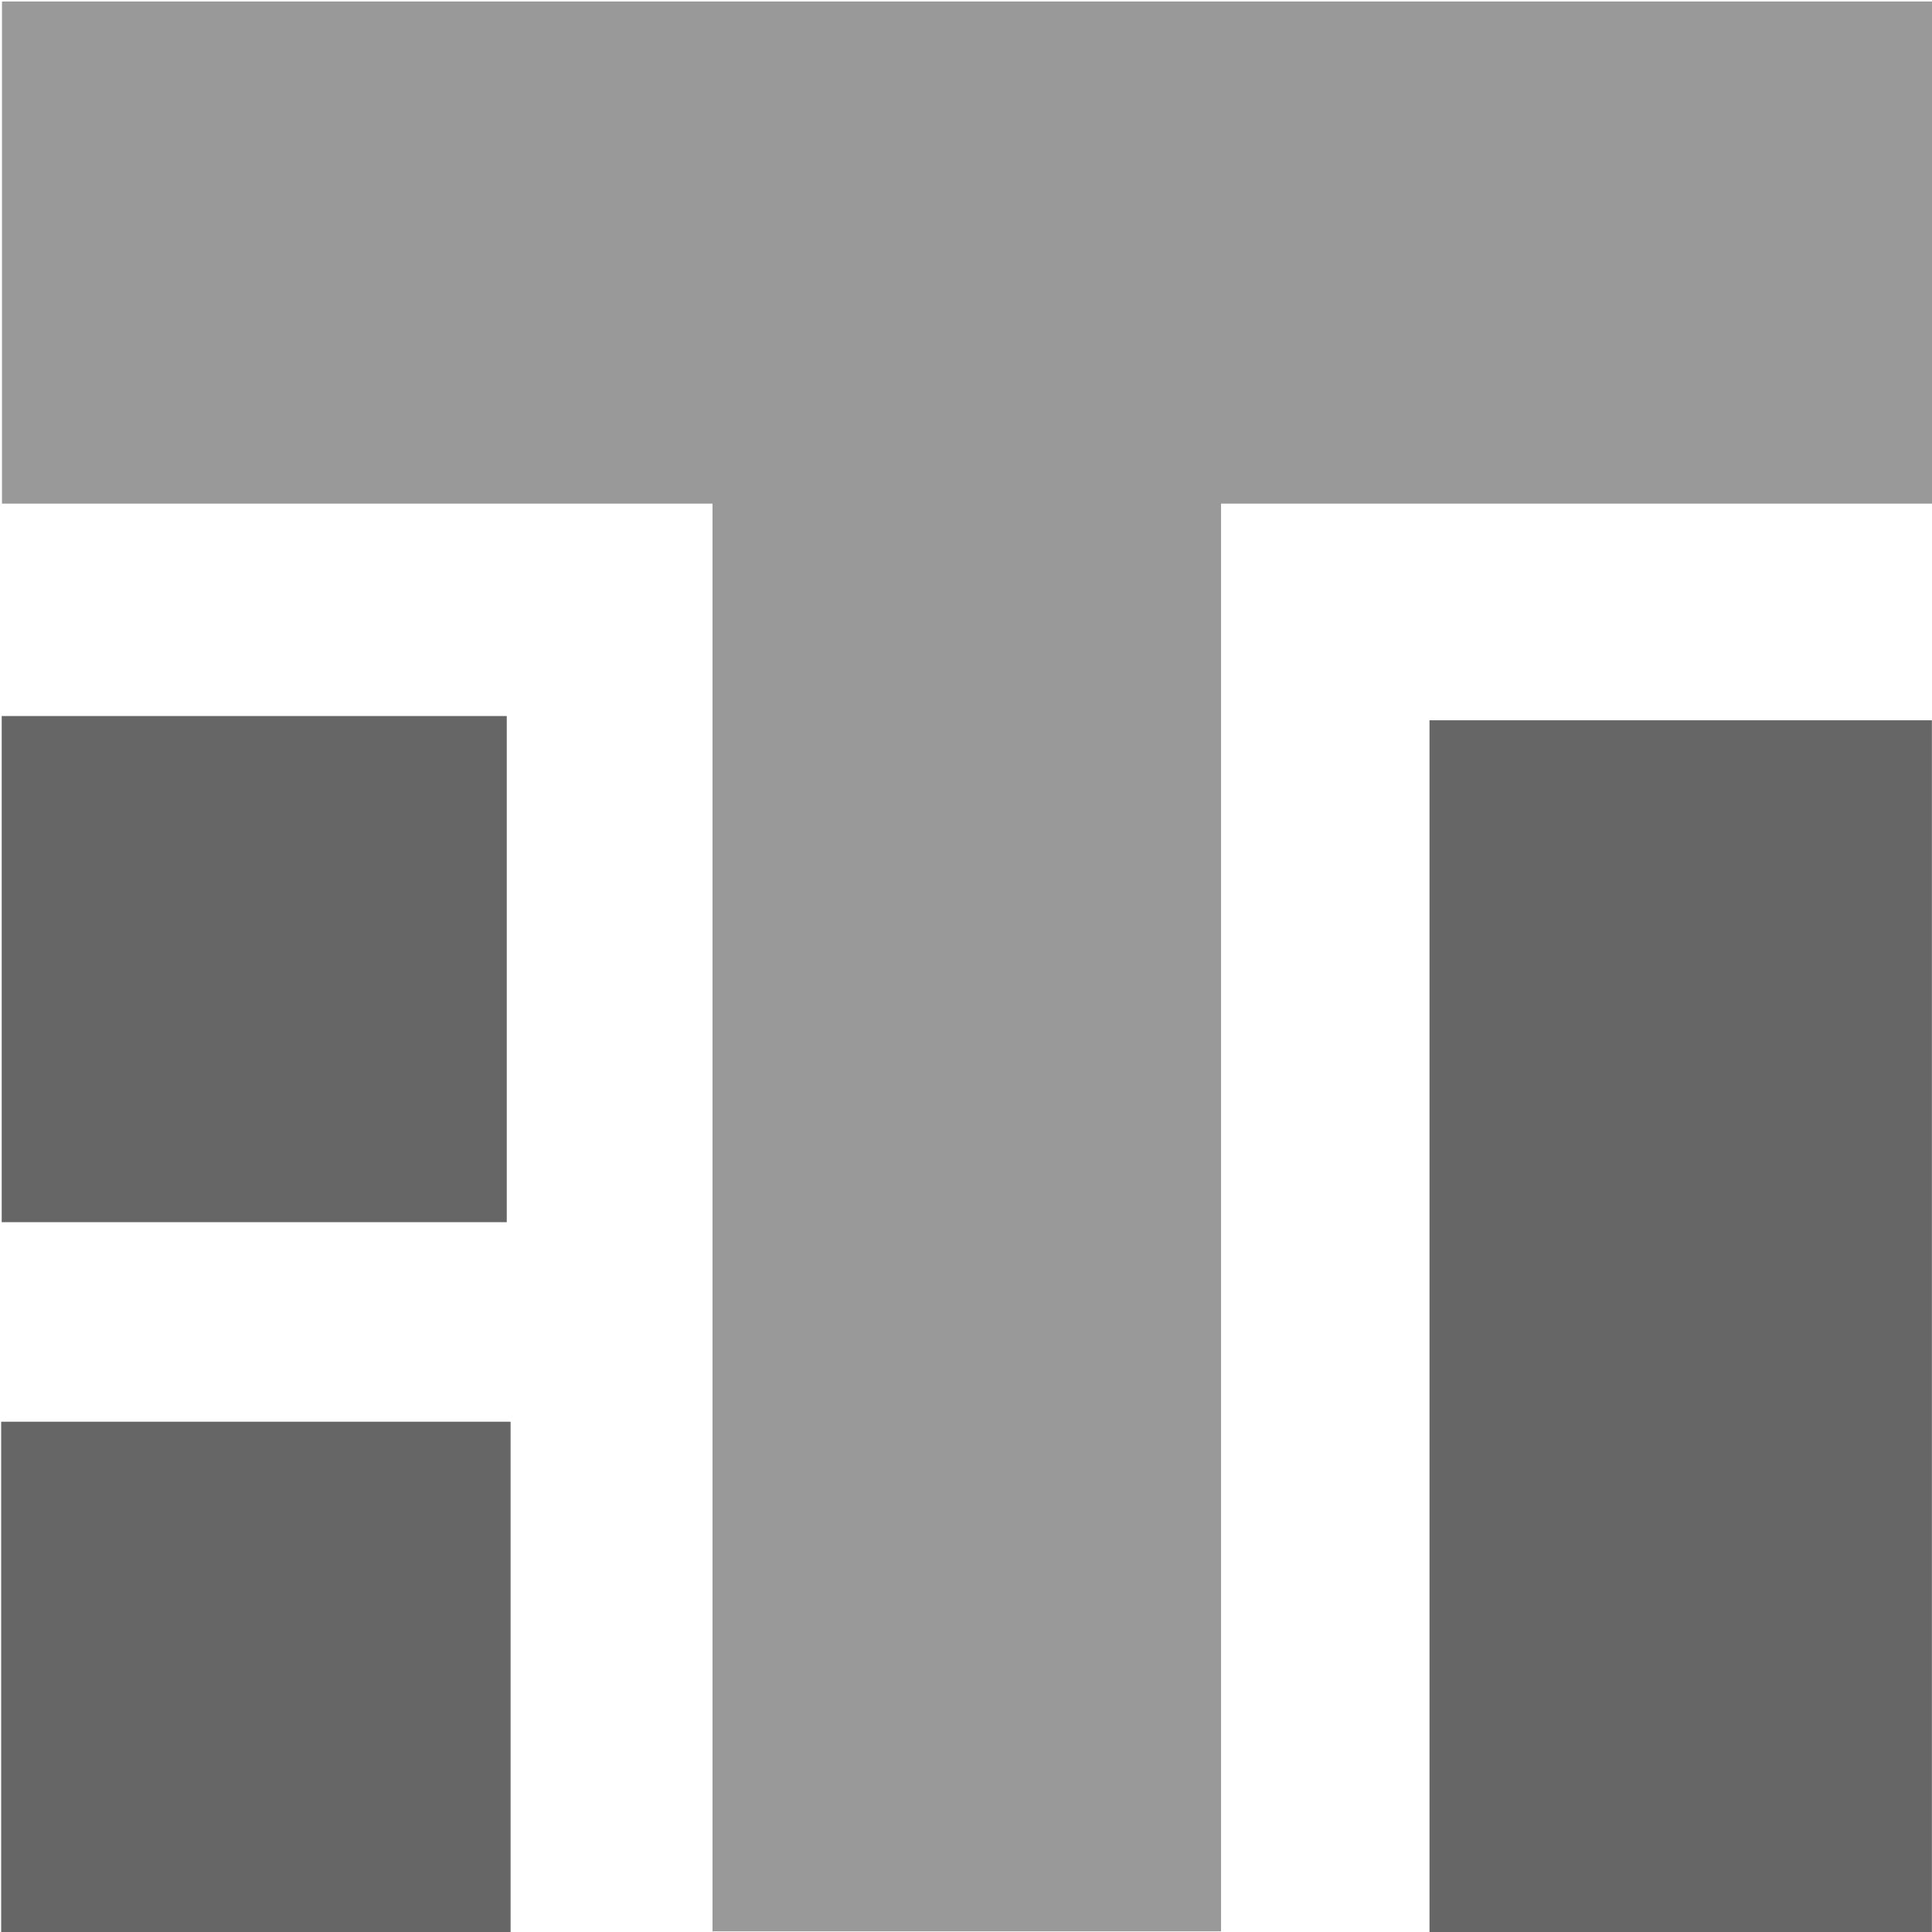
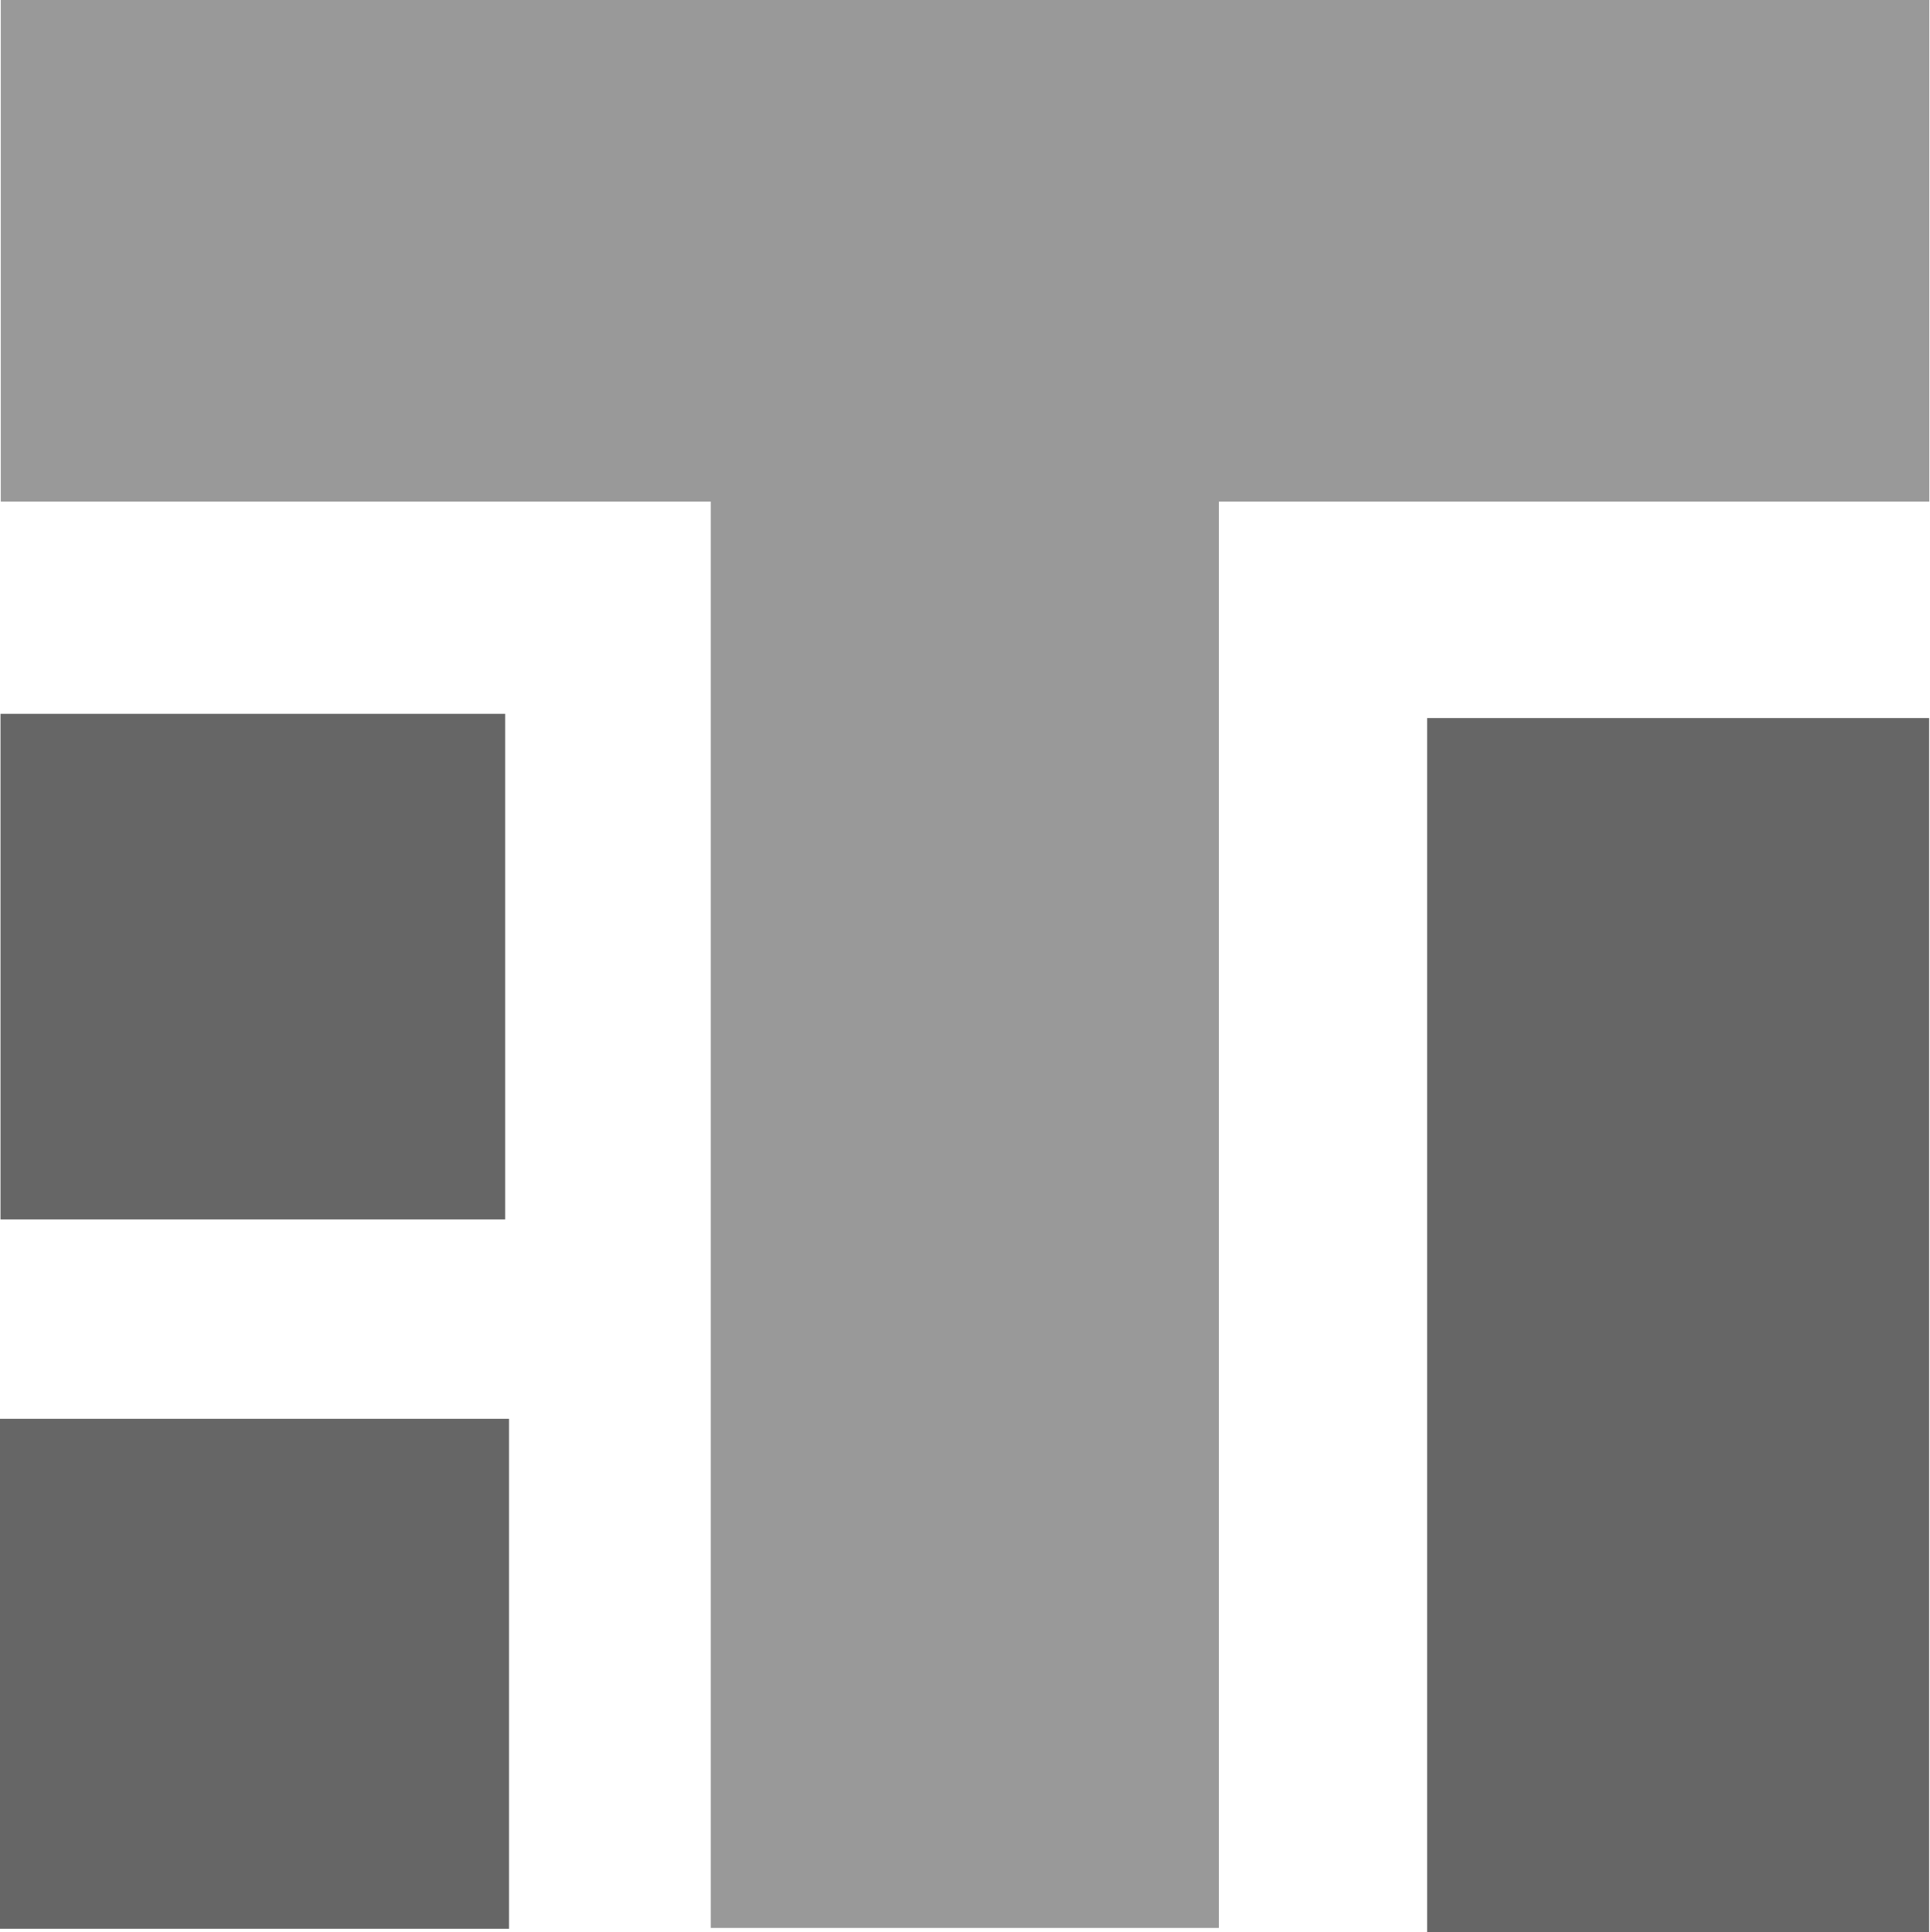
- <svg xmlns="http://www.w3.org/2000/svg" version="1.1" id="Layer_1" x="0px" y="0px" width="227" viewBox="0 0 227 227" enable-background="new 0 0 502 500" xml:space="preserve" height="227">
+ <svg xmlns="http://www.w3.org/2000/svg" version="1.1" id="Layer_1" x="0px" y="0px" width="33.069" viewBox="0 0 33.069 33.121" enable-background="new 0 0 502 500" xml:space="preserve" height="33.121">
  <defs id="defs24" />
-   <rect style="fill:#666666;fill-opacity:1;stroke-width:0.873" id="rect25" width="59.028" height="142.773" x="167.959" y="84.63" />
-   <rect style="fill:#666666;fill-opacity:1;stroke-width:0.57" id="rect25-8-0" width="59.854" height="59.982" x="0.137" y="167.045" />
-   <rect style="fill:#666666;fill-opacity:1;stroke-width:0.565" id="rect25-8" width="59.341" height="59.469" x="0.201" y="84.13" />
-   <g id="g26" style="fill:#999999" transform="matrix(1,0,0,1.005917,-138.4989,-139.0098)">
+   <rect style="fill:#666666;fill-opacity:1;stroke-width:0.127" id="rect25" width="8.604" height="20.811" x="24.462" y="12.31" />
+   <rect style="fill:#666666;fill-opacity:1;stroke-width:0.083" id="rect25-8-0" width="8.725" height="8.743" x="0" y="24.323" />
+   <rect style="fill:#666666;fill-opacity:1;stroke-width:0.082" id="rect25-8" width="8.65" height="8.668" x="0.009" y="12.237" />
+   <g id="g26" style="fill:#999999" transform="matrix(0.1457641,0,0,0.1466266,-20.20817,-20.28862)">
    <rect style="fill:#999999;fill-opacity:1;stroke-width:1.097" id="rect25-7" width="226.771" height="58.648" x="138.732" y="138.369" />
    <rect style="fill:#999999;fill-opacity:1;stroke-width:1.103" id="rect25-7-8" width="59.752" height="224.847" x="222.214" y="138.931" />
  </g>
</svg>
